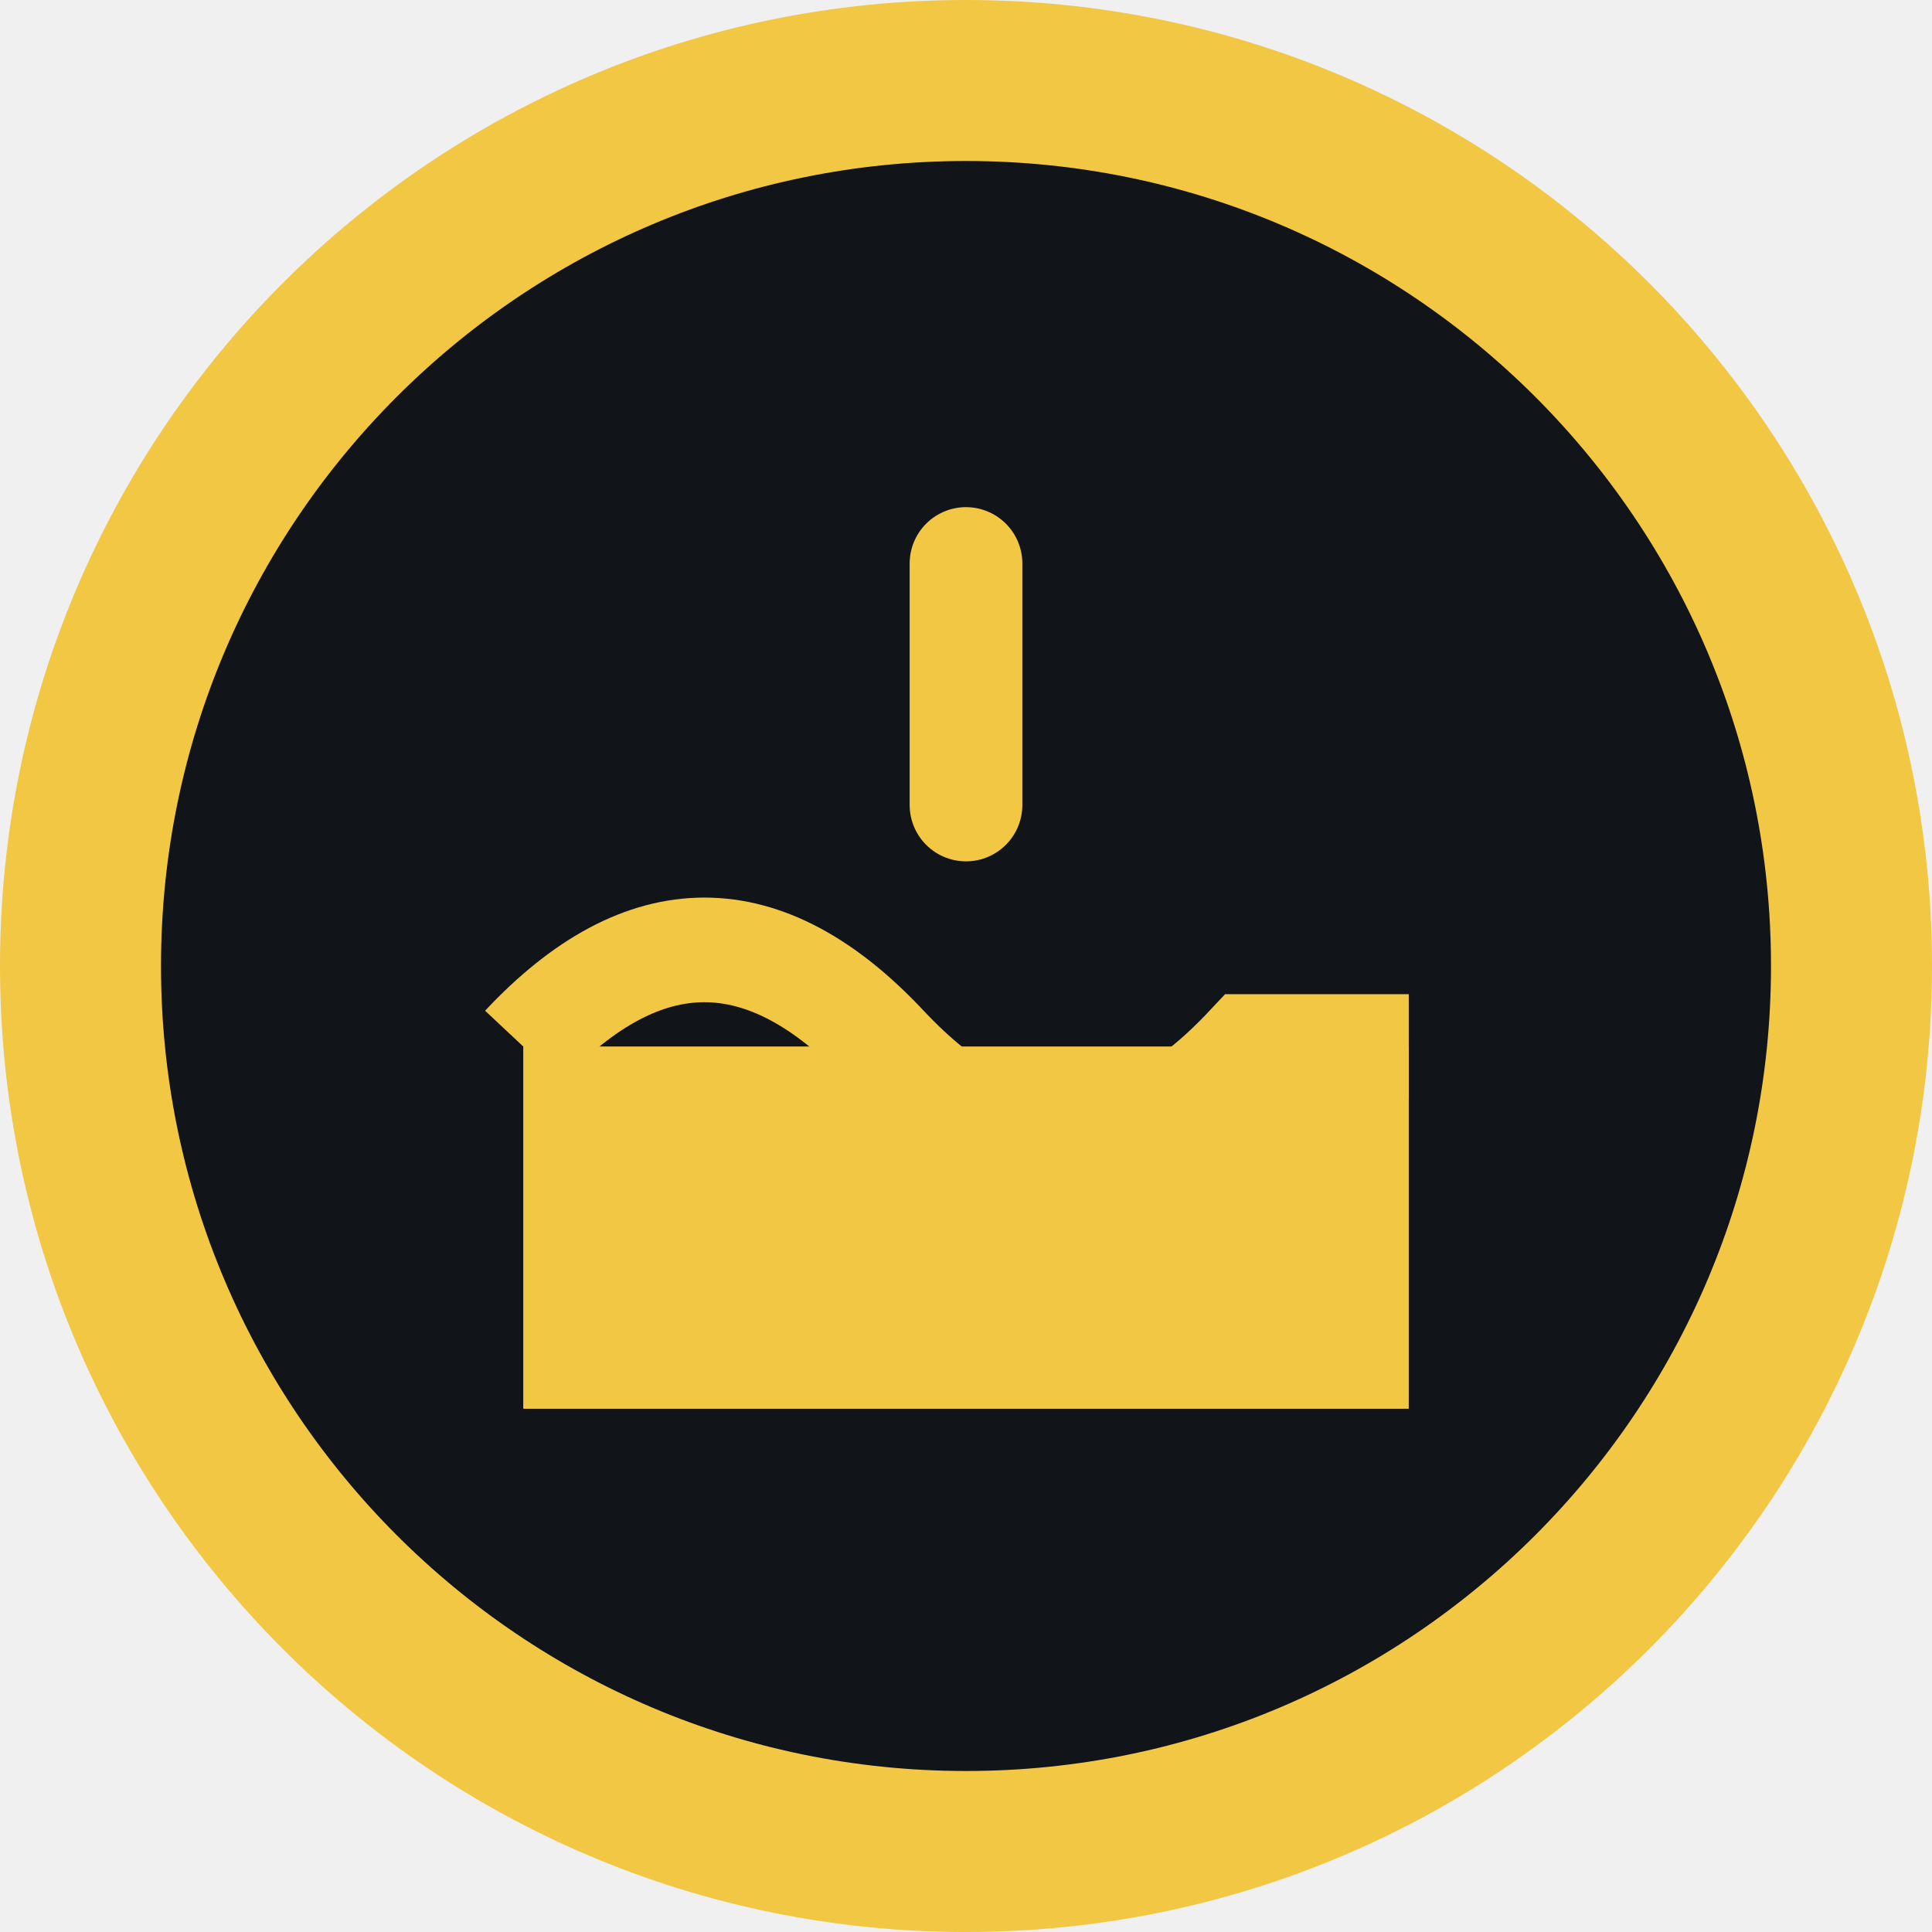
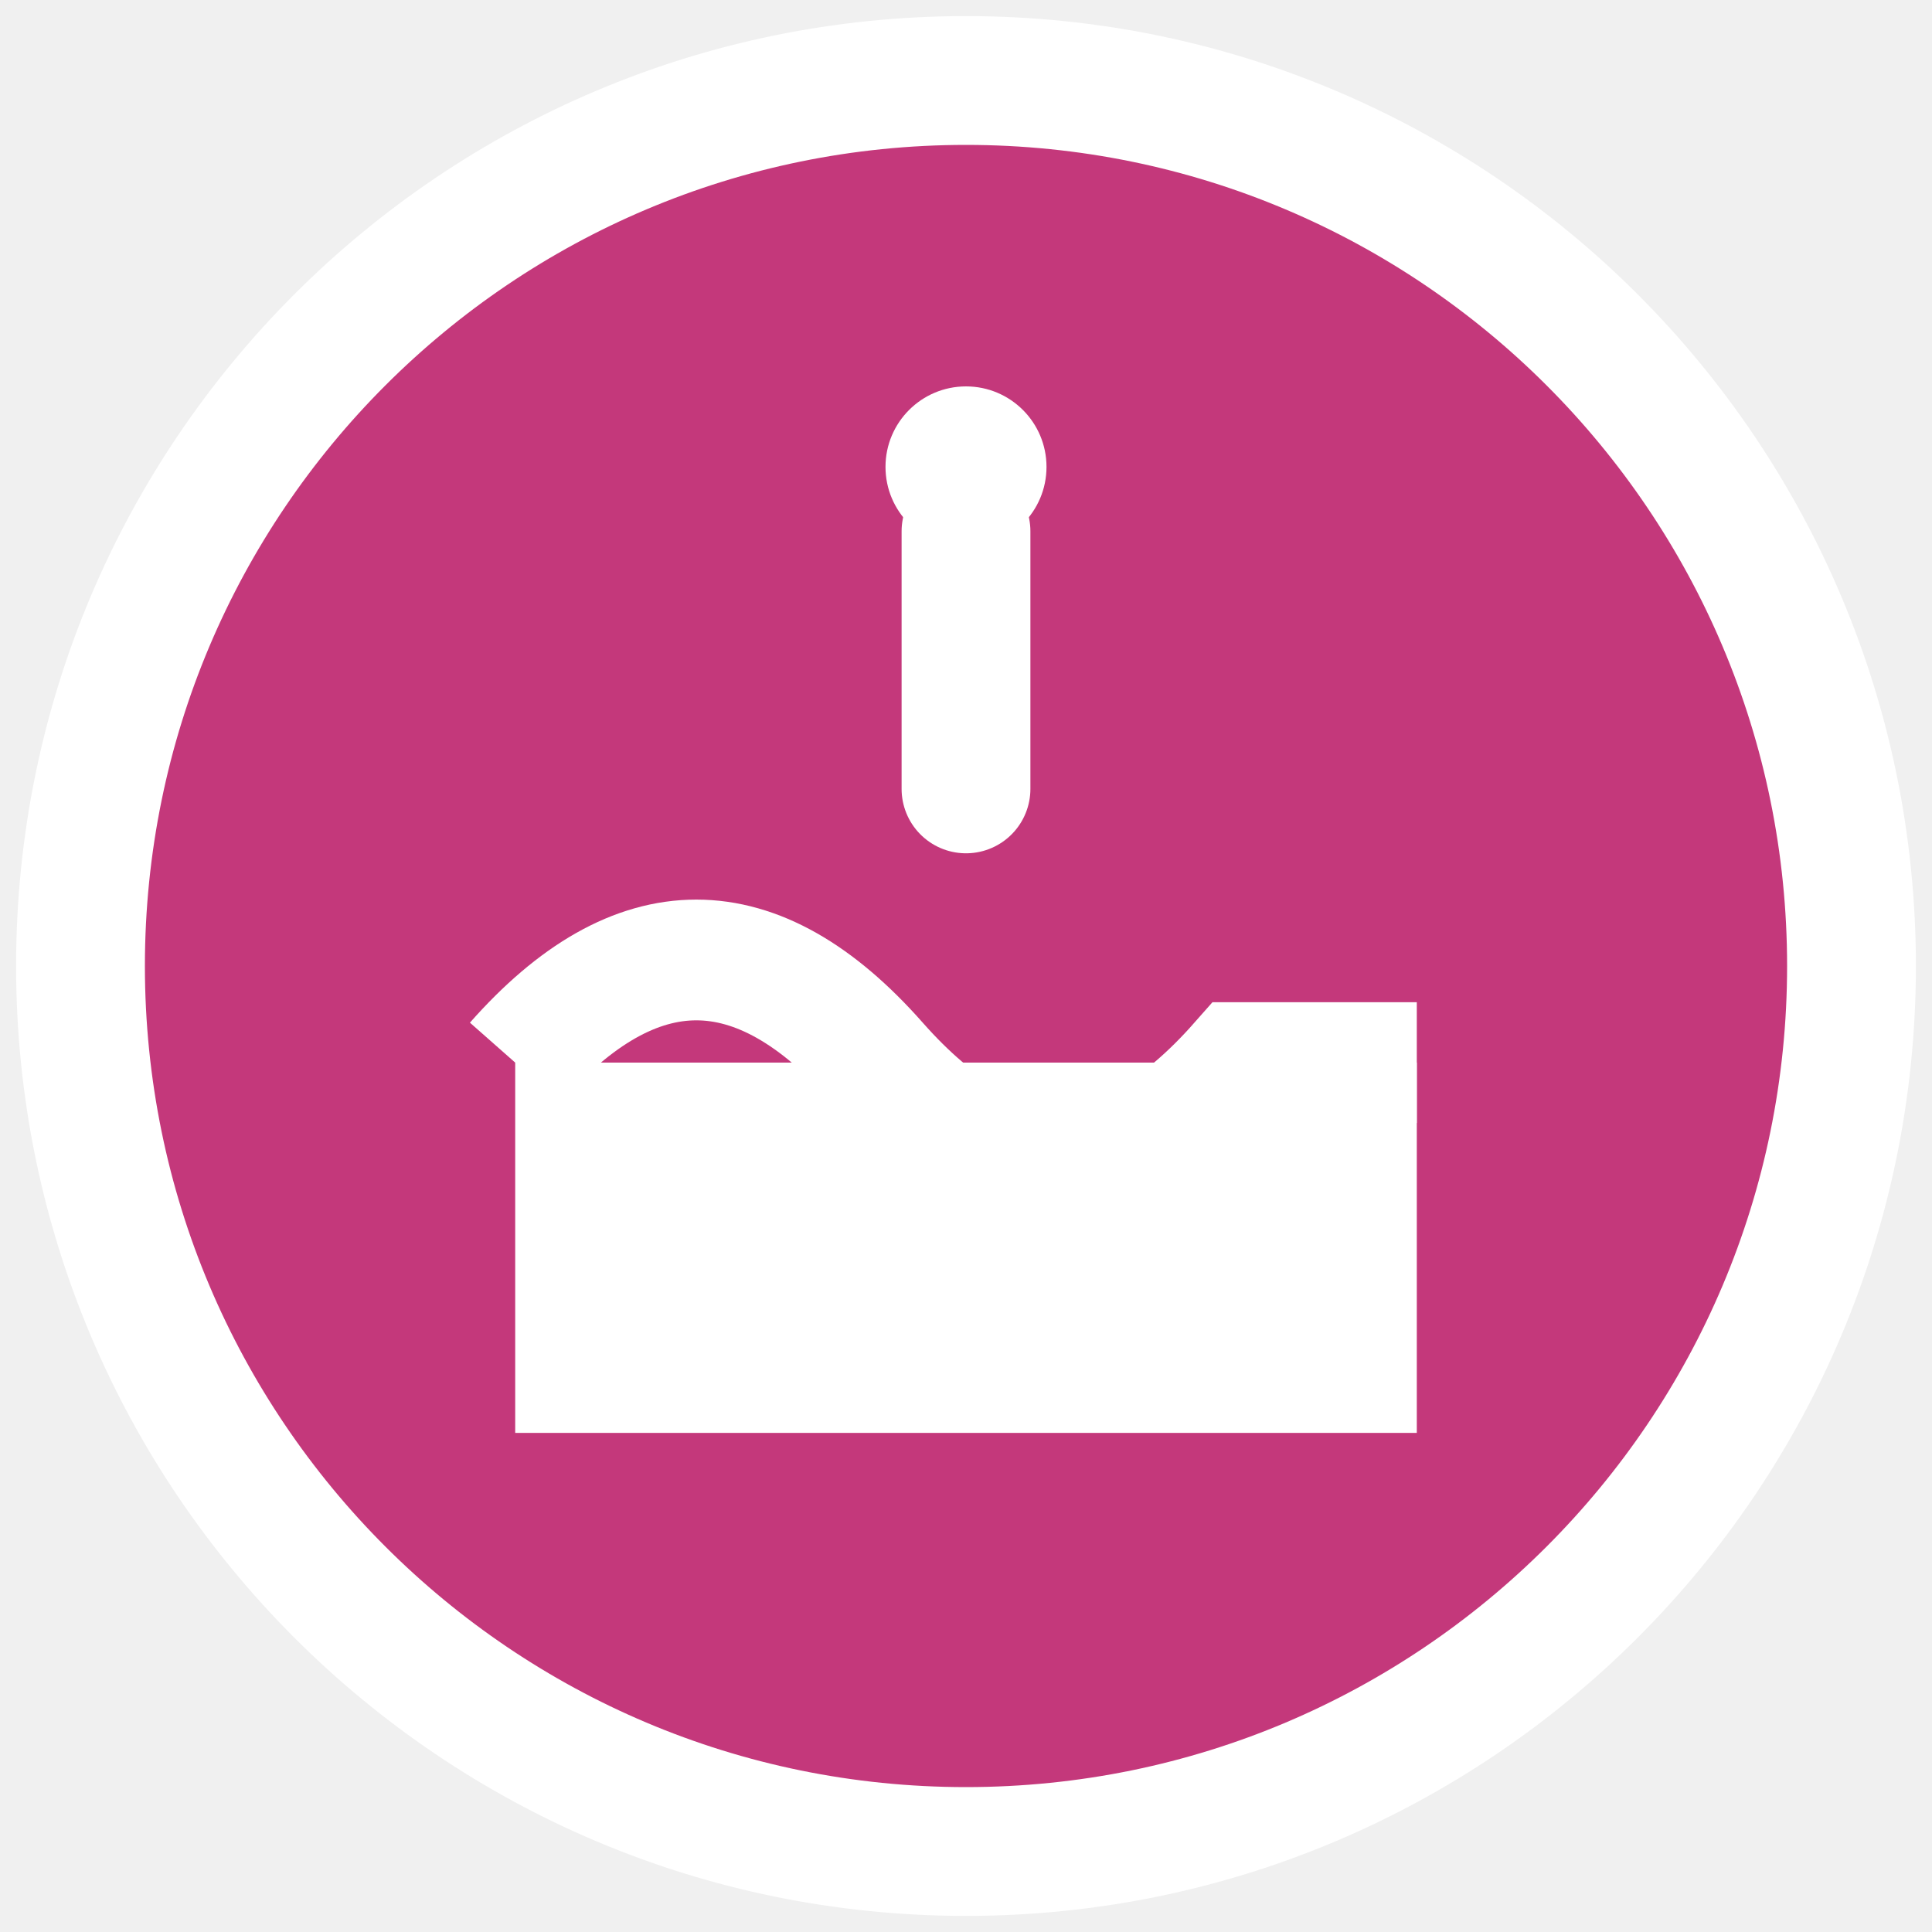
<svg xmlns="http://www.w3.org/2000/svg" viewBox="0 0 24 24" width="24" height="24">
-   <circle cx="12" cy="12" r="11" fill="#111418" stroke="#F2C744" stroke-width="2" />
-   <path d="M6.5 13h11v4.5h-11z" fill="#F2C744" />
-   <path d="M6.5 13c1.5-1.6 3-1.6 4.5 0s3 1.6 4.5 0l2 0" stroke="#F2C744" stroke-width="1.3" fill="none" />
-   <path d="M12 7v3" stroke="#F2C744" stroke-width="1.4" stroke-linecap="round" />
+   <circle cx="12" cy="12" r="11" fill="#C4387B" stroke="#FFFFFF" stroke-width="1.6" />
+   <path d="M6.4 13.2h11.2v4.6H6.4z" fill="#FFFFFF" />
+   <path d="M6.4 13.2c1.5-1.7 3-1.7 4.5 0s3 1.7 4.5 0l2.2 0" stroke="#FFFFFF" stroke-width="1.5" fill="none" />
+   <path d="M12 6.6v3.2" stroke="#FFFFFF" stroke-width="1.6" stroke-linecap="round" />
+   <circle cx="12" cy="5.8" r="1" fill="#FFFFFF" />
</svg>
